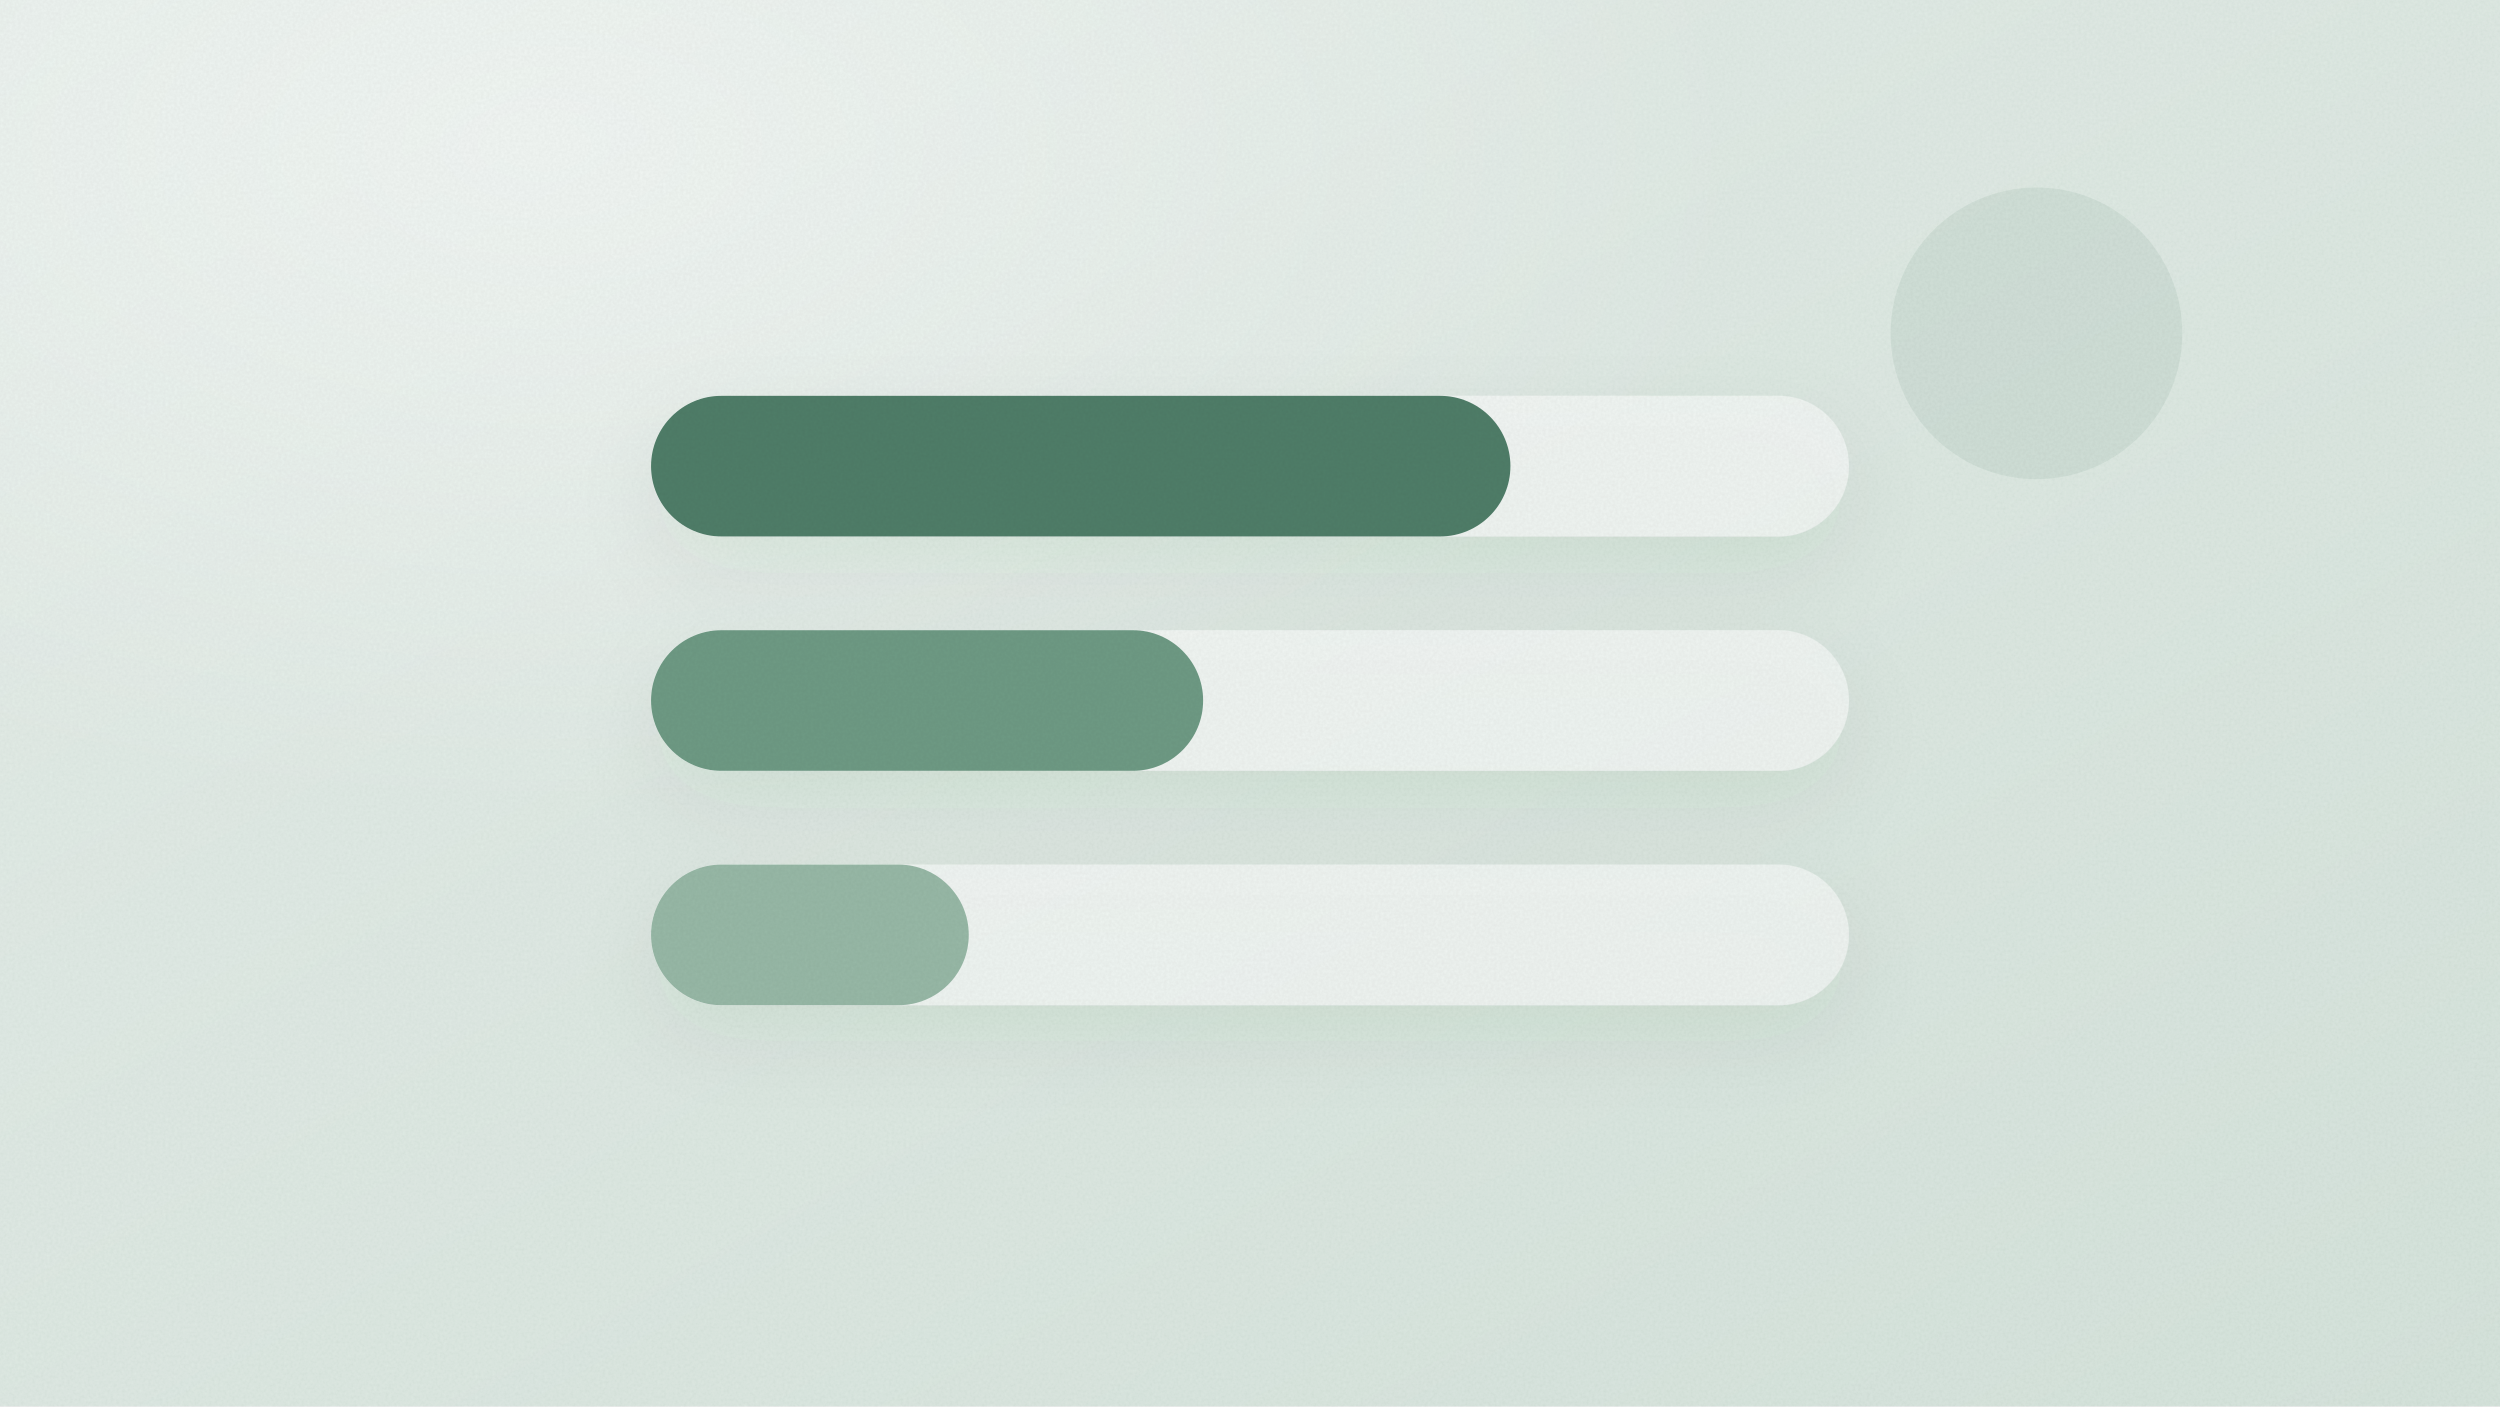
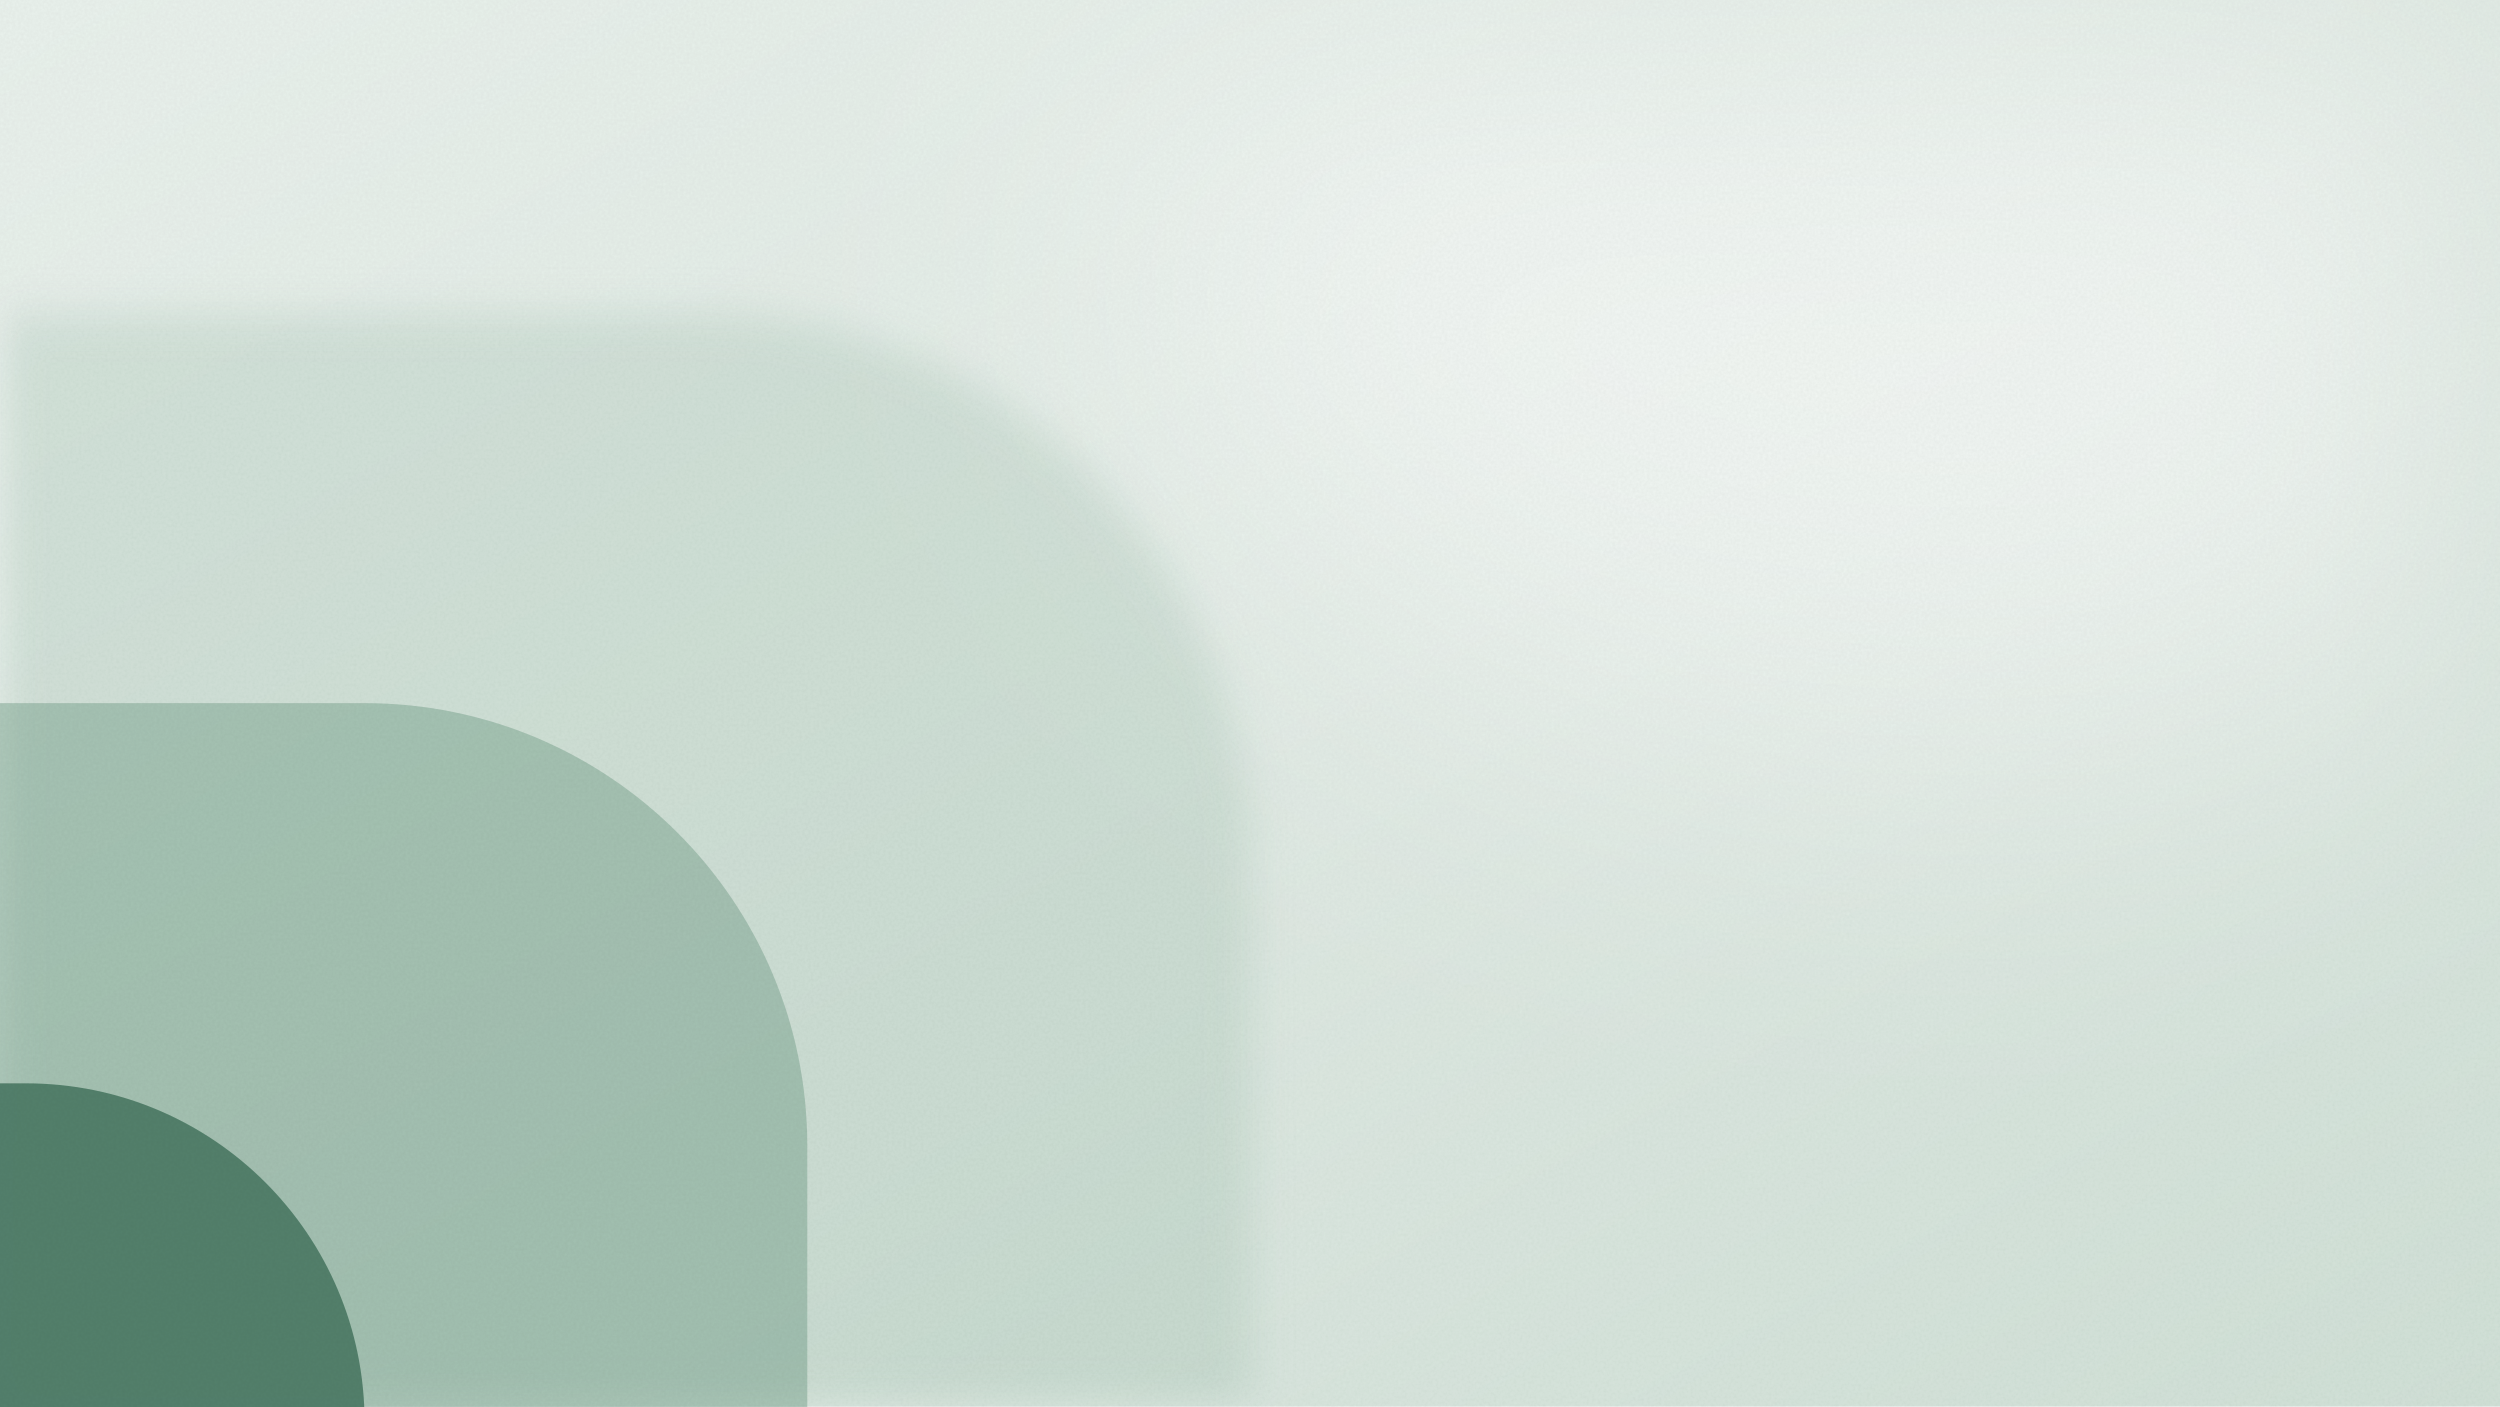
<svg xmlns="http://www.w3.org/2000/svg" width="960" height="540" viewBox="0 0 960 540">
  <defs>
    <linearGradient id="bg" x1="0%" y1="0%" x2="100%" y2="100%">
-       <stop offset="0%" stop-color="#E6EFEA" />
-       <stop offset="100%" stop-color="#D6E4DC" />
+       <stop offset="0%" stop-color="#EAF2ED" />
+       <stop offset="55%" stop-color="#DFEAE3" />
+       <stop offset="100%" stop-color="#D1E1D7" />
    </linearGradient>
-     <radialGradient id="light" cx="22%" cy="10%" r="80%">
-       <stop offset="0%" stop-color="#FFFFFF" stop-opacity="0.5" />
-       <stop offset="60%" stop-color="#FFFFFF" stop-opacity="0" />
-     </radialGradient>
-     <filter id="shadow" x="-40%" y="-40%" width="180%" height="180%">
-       <feDropShadow dx="0" dy="12" stdDeviation="16" flood-color="#2C4A3B" flood-opacity="0.11" />
+     <filter id="bloom" x="-80%" y="-80%" width="260%" height="260%">
+       <feGaussianBlur stdDeviation="70" />
+     </filter>
+     <filter id="soft" x="-20%" y="-20%" width="140%" height="140%">
+       <feGaussianBlur stdDeviation="8" />
    </filter>
    <filter id="grain">
      <feTurbulence type="fractalNoise" baseFrequency="0.9" numOctaves="2" stitchTiles="stitch" />
-       <feColorMatrix type="matrix" values="0 0 0 0 0  0 0 0 0 0  0 0 0 0 0  0 0 0 0.045 0" />
+       <feColorMatrix type="matrix" values="0 0 0 0 0  0 0 0 0 0  0 0 0 0 0  0 0 0 0.04 0" />
    </filter>
  </defs>
  <rect width="960" height="540" fill="url(#bg)" />
-   <rect width="960" height="540" fill="url(#light)" />
-   <g filter="url(#shadow)">
-     <rect x="250" y="152" width="460" height="54" rx="27" fill="#FFFFFF" opacity="0.55" />
-     <rect x="250" y="242" width="460" height="54" rx="27" fill="#FFFFFF" opacity="0.55" />
-     <rect x="250" y="332" width="460" height="54" rx="27" fill="#FFFFFF" opacity="0.55" />
-   </g>
-   <rect x="250" y="152" width="330" height="54" rx="27" fill="#4F7D68" />
-   <rect x="250" y="242" width="212" height="54" rx="27" fill="#6E9A84" />
-   <rect x="250" y="332" width="122" height="54" rx="27" fill="#97B8A6" />
-   <circle cx="782" cy="128" r="56" fill="#4F7D68" opacity="0.10" />
+   <ellipse cx="750" cy="100" rx="320" ry="190" fill="#FFFFFF" opacity="0.55" filter="url(#bloom)" />
+   <rect x="-340" y="120" width="820" height="820" rx="210" fill="#97B8A6" opacity="0.26" filter="url(#soft)" />
+   <rect x="-340" y="270" width="650" height="650" rx="170" fill="#6E9A84" opacity="0.44" />
+   <rect x="-340" y="416" width="480" height="480" rx="130" fill="#4F7D68" opacity="0.95" />
  <rect width="960" height="540" filter="url(#grain)" />
</svg>
